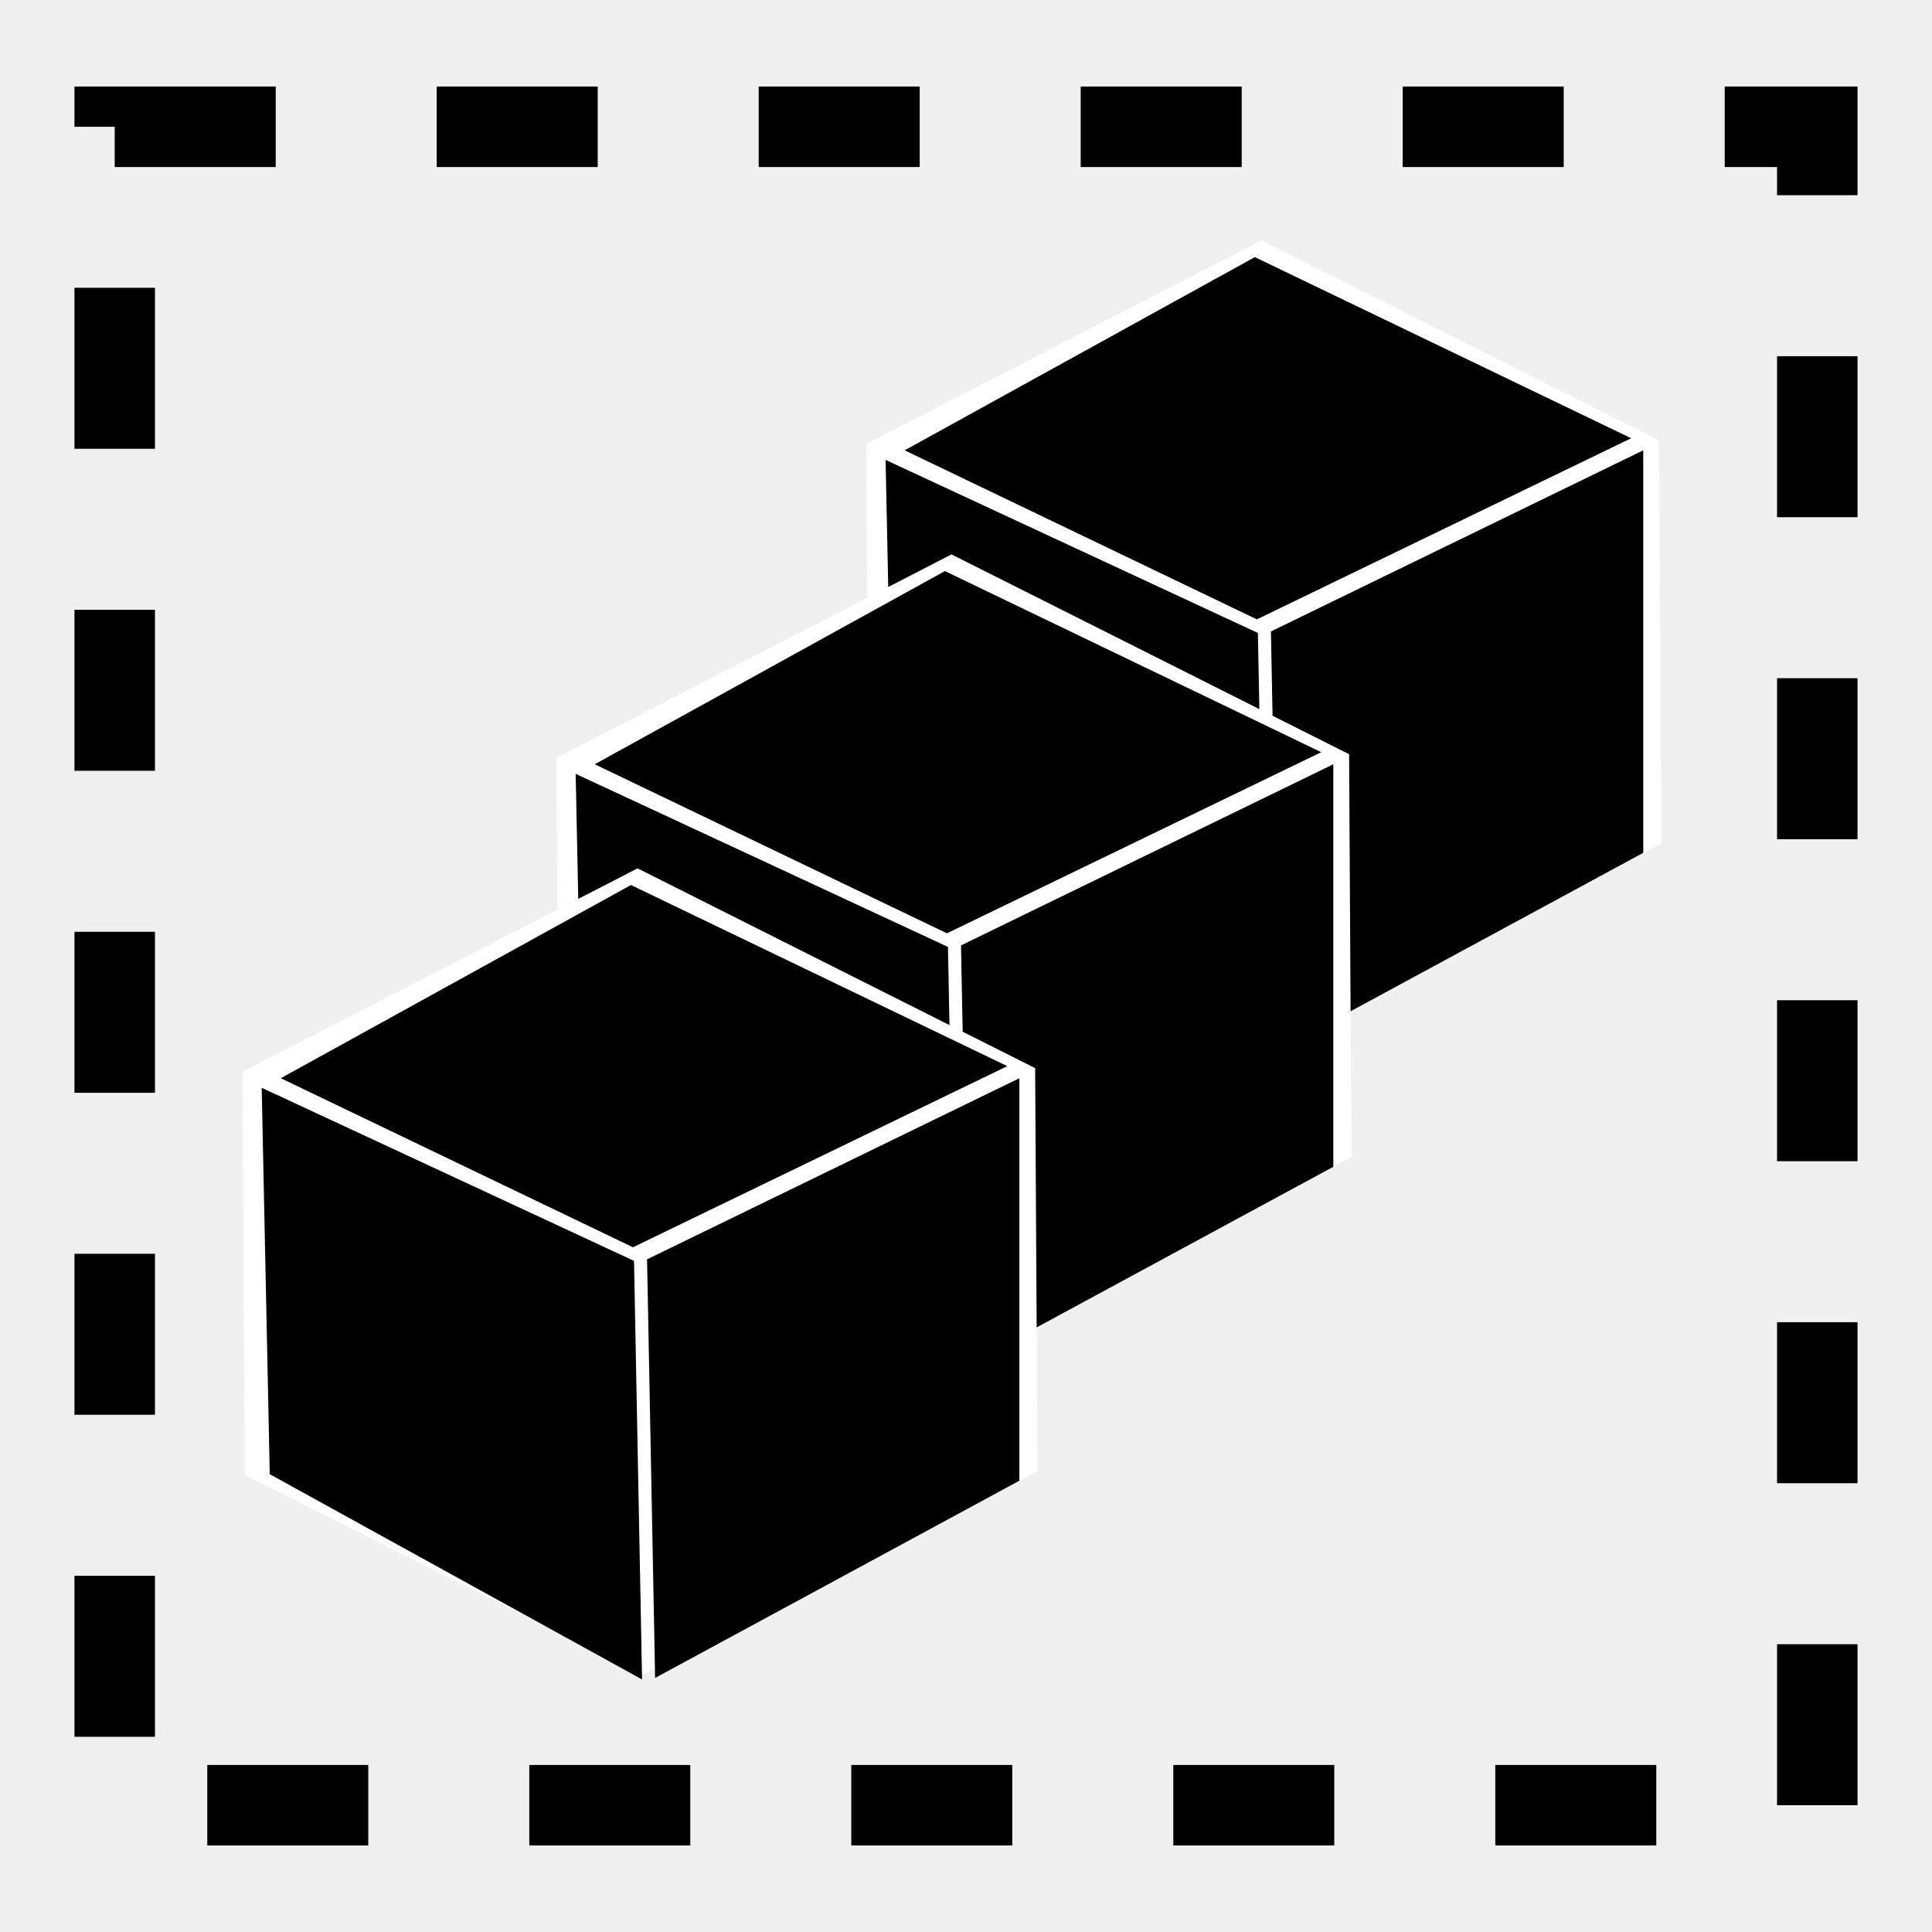
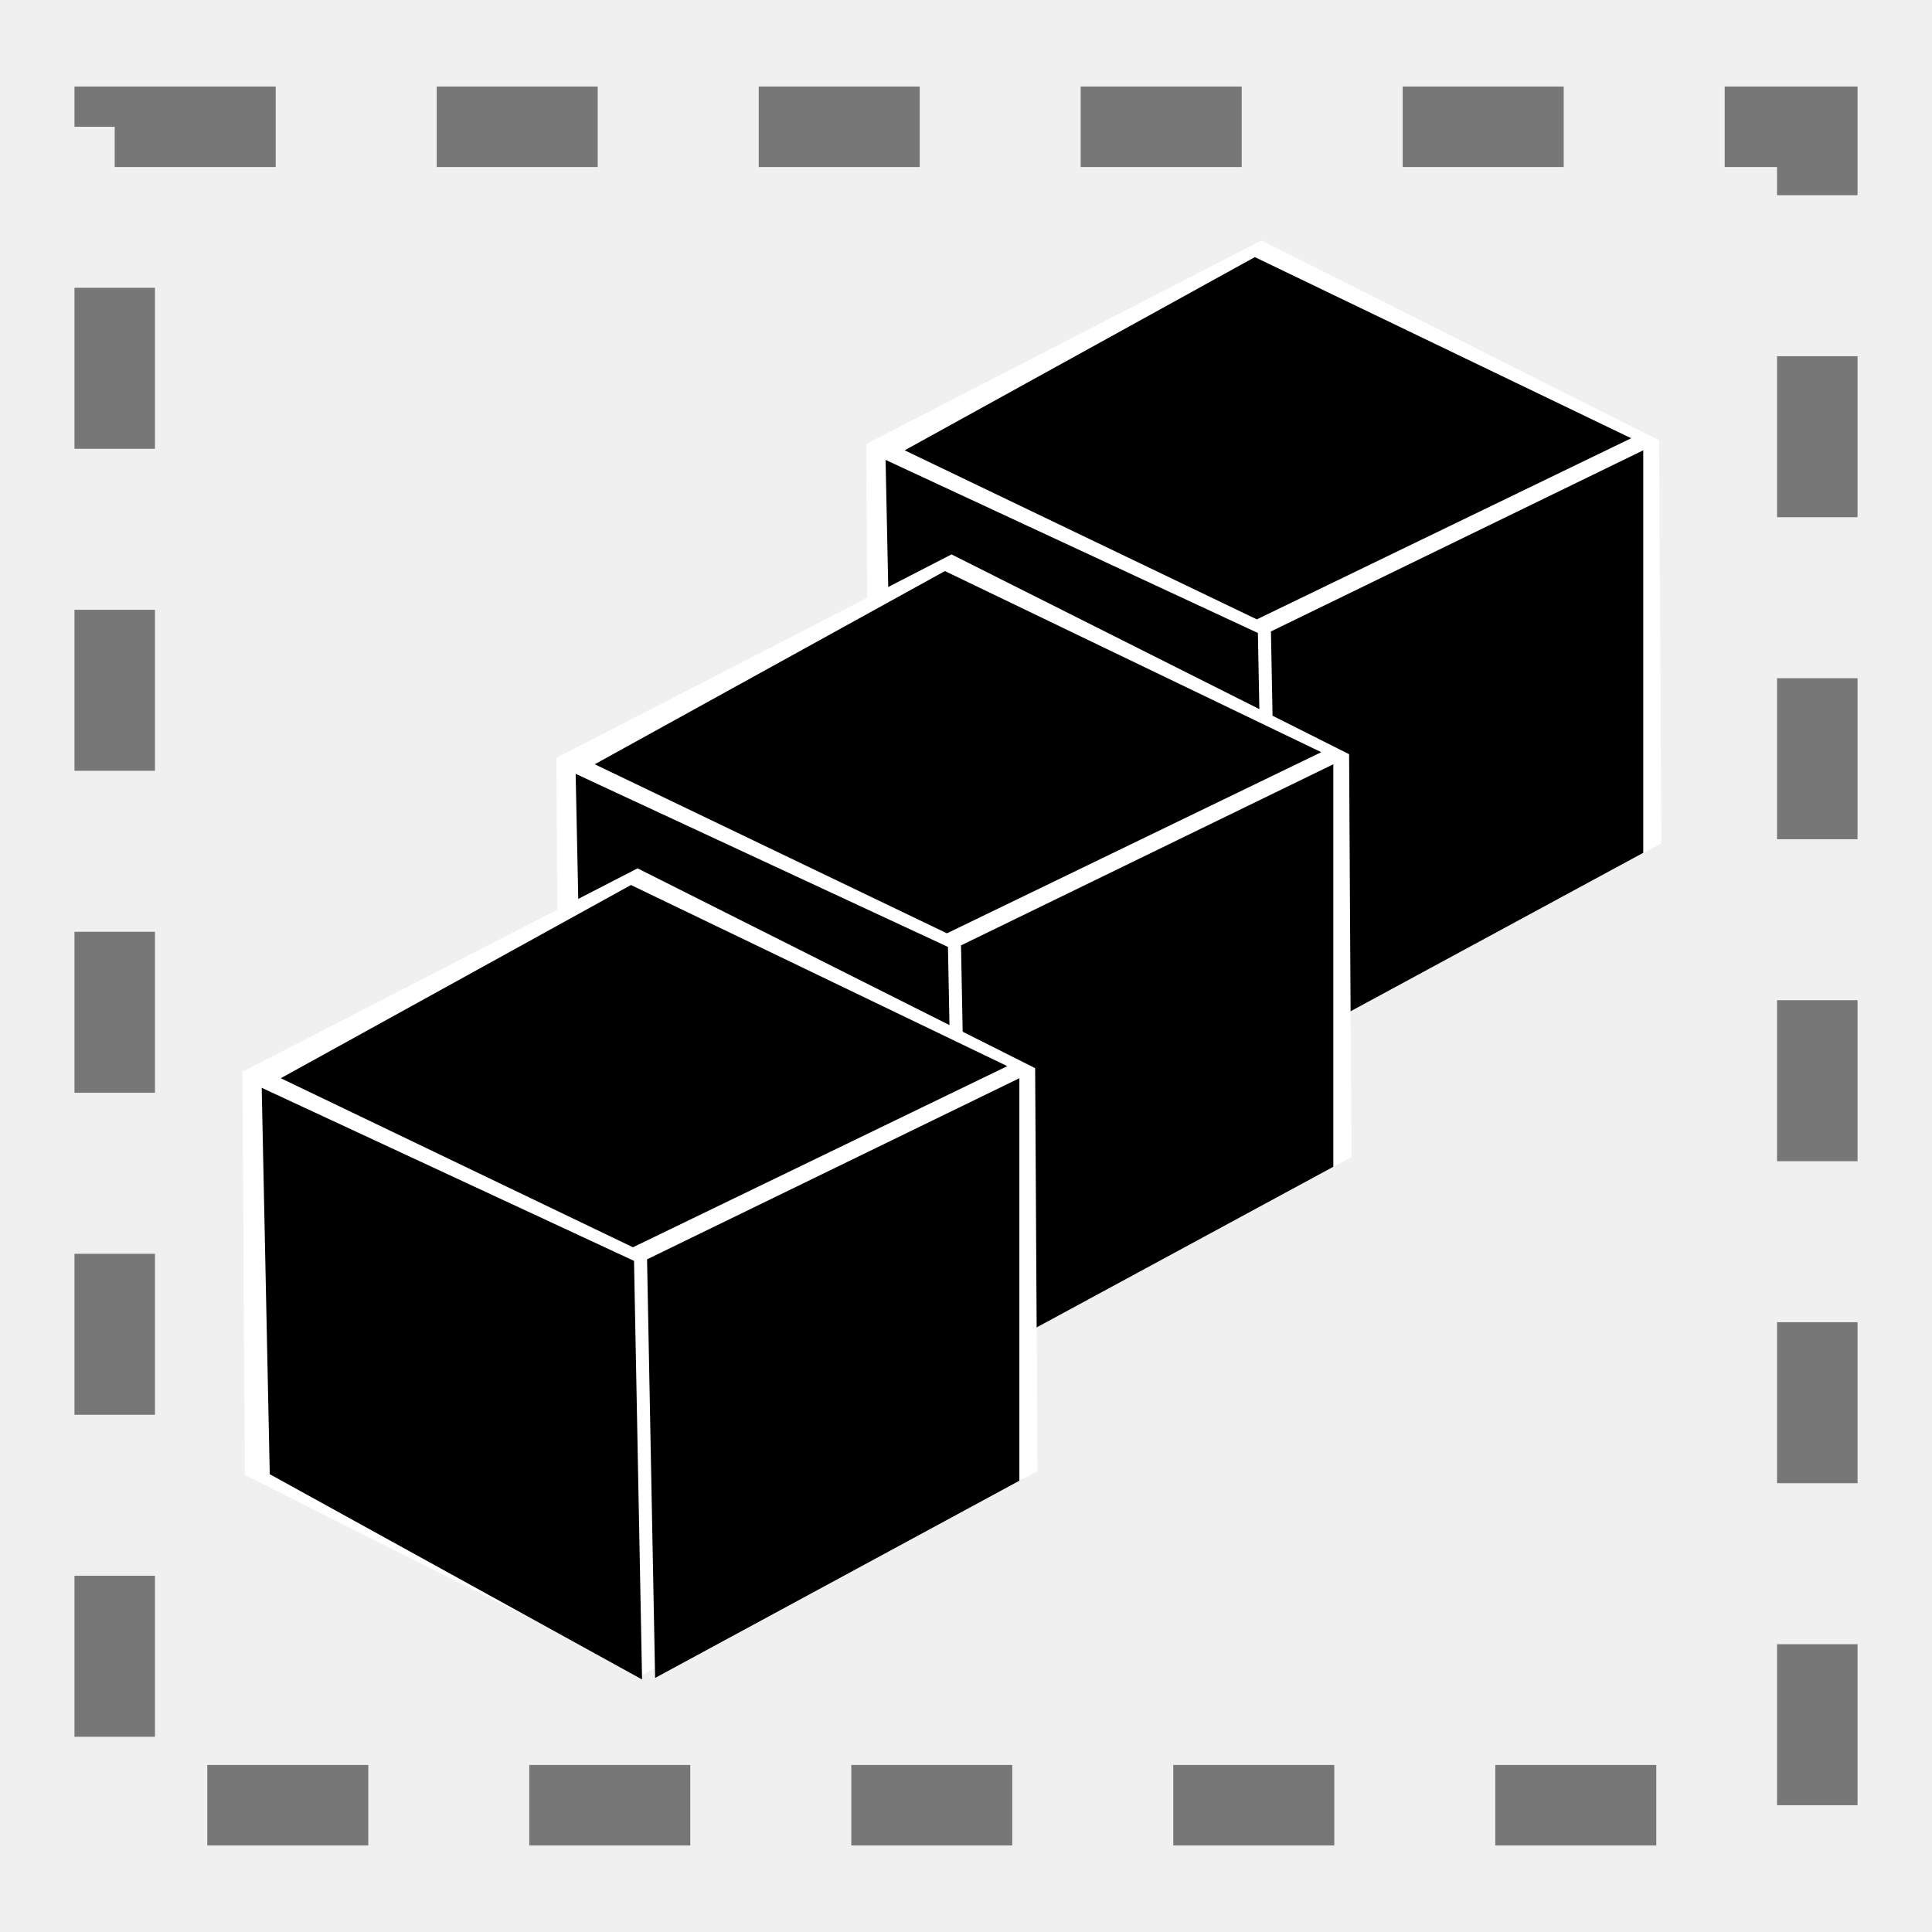
<svg xmlns="http://www.w3.org/2000/svg" width="24" height="24">
  <g class="layer">
-     <rect fill="#000000" fill-opacity="0" height="20.85" id="svg_18" stroke="#000000" stroke-dasharray="2,2" stroke-linecap="null" stroke-linejoin="null" width="21.15" x="1.425" y="1.575" />
+     <rect fill="#000000" fill-opacity="0" height="20.85" id="svg_18" stroke="#777777" stroke-dasharray="2,2" stroke-linecap="null" stroke-linejoin="null" width="21.15" x="1.425" y="1.575" />
    <g id="svg_30">
      <polygon cx="-86.5" cy="-30" edge="13.199" fill="#ffffff" id="svg_31" orient="x" points="20.609,5.469 20.638,10.477 15.73,13.004 10.791,10.523 10.762,5.514 15.67,2.987 20.609,5.469 " shape="regularPoly" sides="6" stroke-width="5" strokeWidth="5" strokecolor="none" />
      <g id="svg_32">
        <path d="m11.001,5.713l4.625,2.15l0.1,5.2l-4.625,-2.55l-0.1,-4.8z" fill="#000000" id="svg_33" stroke-dasharray="null" stroke-linecap="null" stroke-linejoin="null" stroke-width="5" />
        <path d="m15.788,7.844l4.625,-2.25l0,5l-4.525,2.45l-0.1,-5.2z" fill="#000000" id="svg_34" stroke-dasharray="null" stroke-linecap="null" stroke-linejoin="null" stroke-width="5" />
        <path d="m15.588,3.194l4.675,2.25l-4.65,2.25l-4.375,-2.1l4.35,-2.4z" fill="#000000" id="svg_35" stroke-dasharray="null" stroke-linecap="null" stroke-linejoin="null" stroke-width="5" />
      </g>
    </g>
    <g id="svg_42">
      <polygon cx="-86.5" cy="-30" edge="13.199" fill="#ffffff" id="svg_43" orient="x" points="16.759,9.369 16.788,14.377 11.88,16.904 6.941,14.423 6.912,9.414 11.82,6.887 16.759,9.369 " shape="regularPoly" sides="6" stroke-width="5" strokeWidth="5" strokecolor="none" />
      <g id="svg_44">
        <path d="m7.151,9.613l4.625,2.15l0.1,5.2l-4.625,-2.55l-0.1,-4.8z" fill="#000000" id="svg_45" stroke-dasharray="null" stroke-linecap="null" stroke-linejoin="null" stroke-width="5" />
        <path d="m11.938,11.744l4.625,-2.25l0,5l-4.525,2.45l-0.1,-5.2z" fill="#000000" id="svg_46" stroke-dasharray="null" stroke-linecap="null" stroke-linejoin="null" stroke-width="5" />
        <path d="m11.738,7.094l4.675,2.25l-4.65,2.25l-4.375,-2.1l4.35,-2.4z" fill="#000000" id="svg_47" stroke-dasharray="null" stroke-linecap="null" stroke-linejoin="null" stroke-width="5" />
      </g>
    </g>
    <g id="svg_48">
      <polygon cx="-86.5" cy="-30" edge="13.199" fill="#ffffff" id="svg_49" orient="x" points="12.859,13.269 12.888,18.277 7.98,20.804 3.041,18.323 3.012,13.314 7.92,10.787 12.859,13.269 " shape="regularPoly" sides="6" stroke-width="5" strokeWidth="5" strokecolor="none" />
      <g id="svg_50">
        <path d="m3.251,13.513l4.625,2.15l0.1,5.2l-4.625,-2.55l-0.1,-4.8z" fill="#000000" id="svg_51" stroke-dasharray="null" stroke-linecap="null" stroke-linejoin="null" stroke-width="5" />
        <path d="m8.038,15.644l4.625,-2.25l0,5l-4.525,2.45l-0.1,-5.2z" fill="#000000" id="svg_52" stroke-dasharray="null" stroke-linecap="null" stroke-linejoin="null" stroke-width="5" />
        <path d="m7.838,10.994l4.675,2.25l-4.65,2.25l-4.375,-2.1l4.35,-2.4z" fill="#000000" id="svg_53" stroke-dasharray="null" stroke-linecap="null" stroke-linejoin="null" stroke-width="5" />
      </g>
    </g>
  </g>
</svg>
